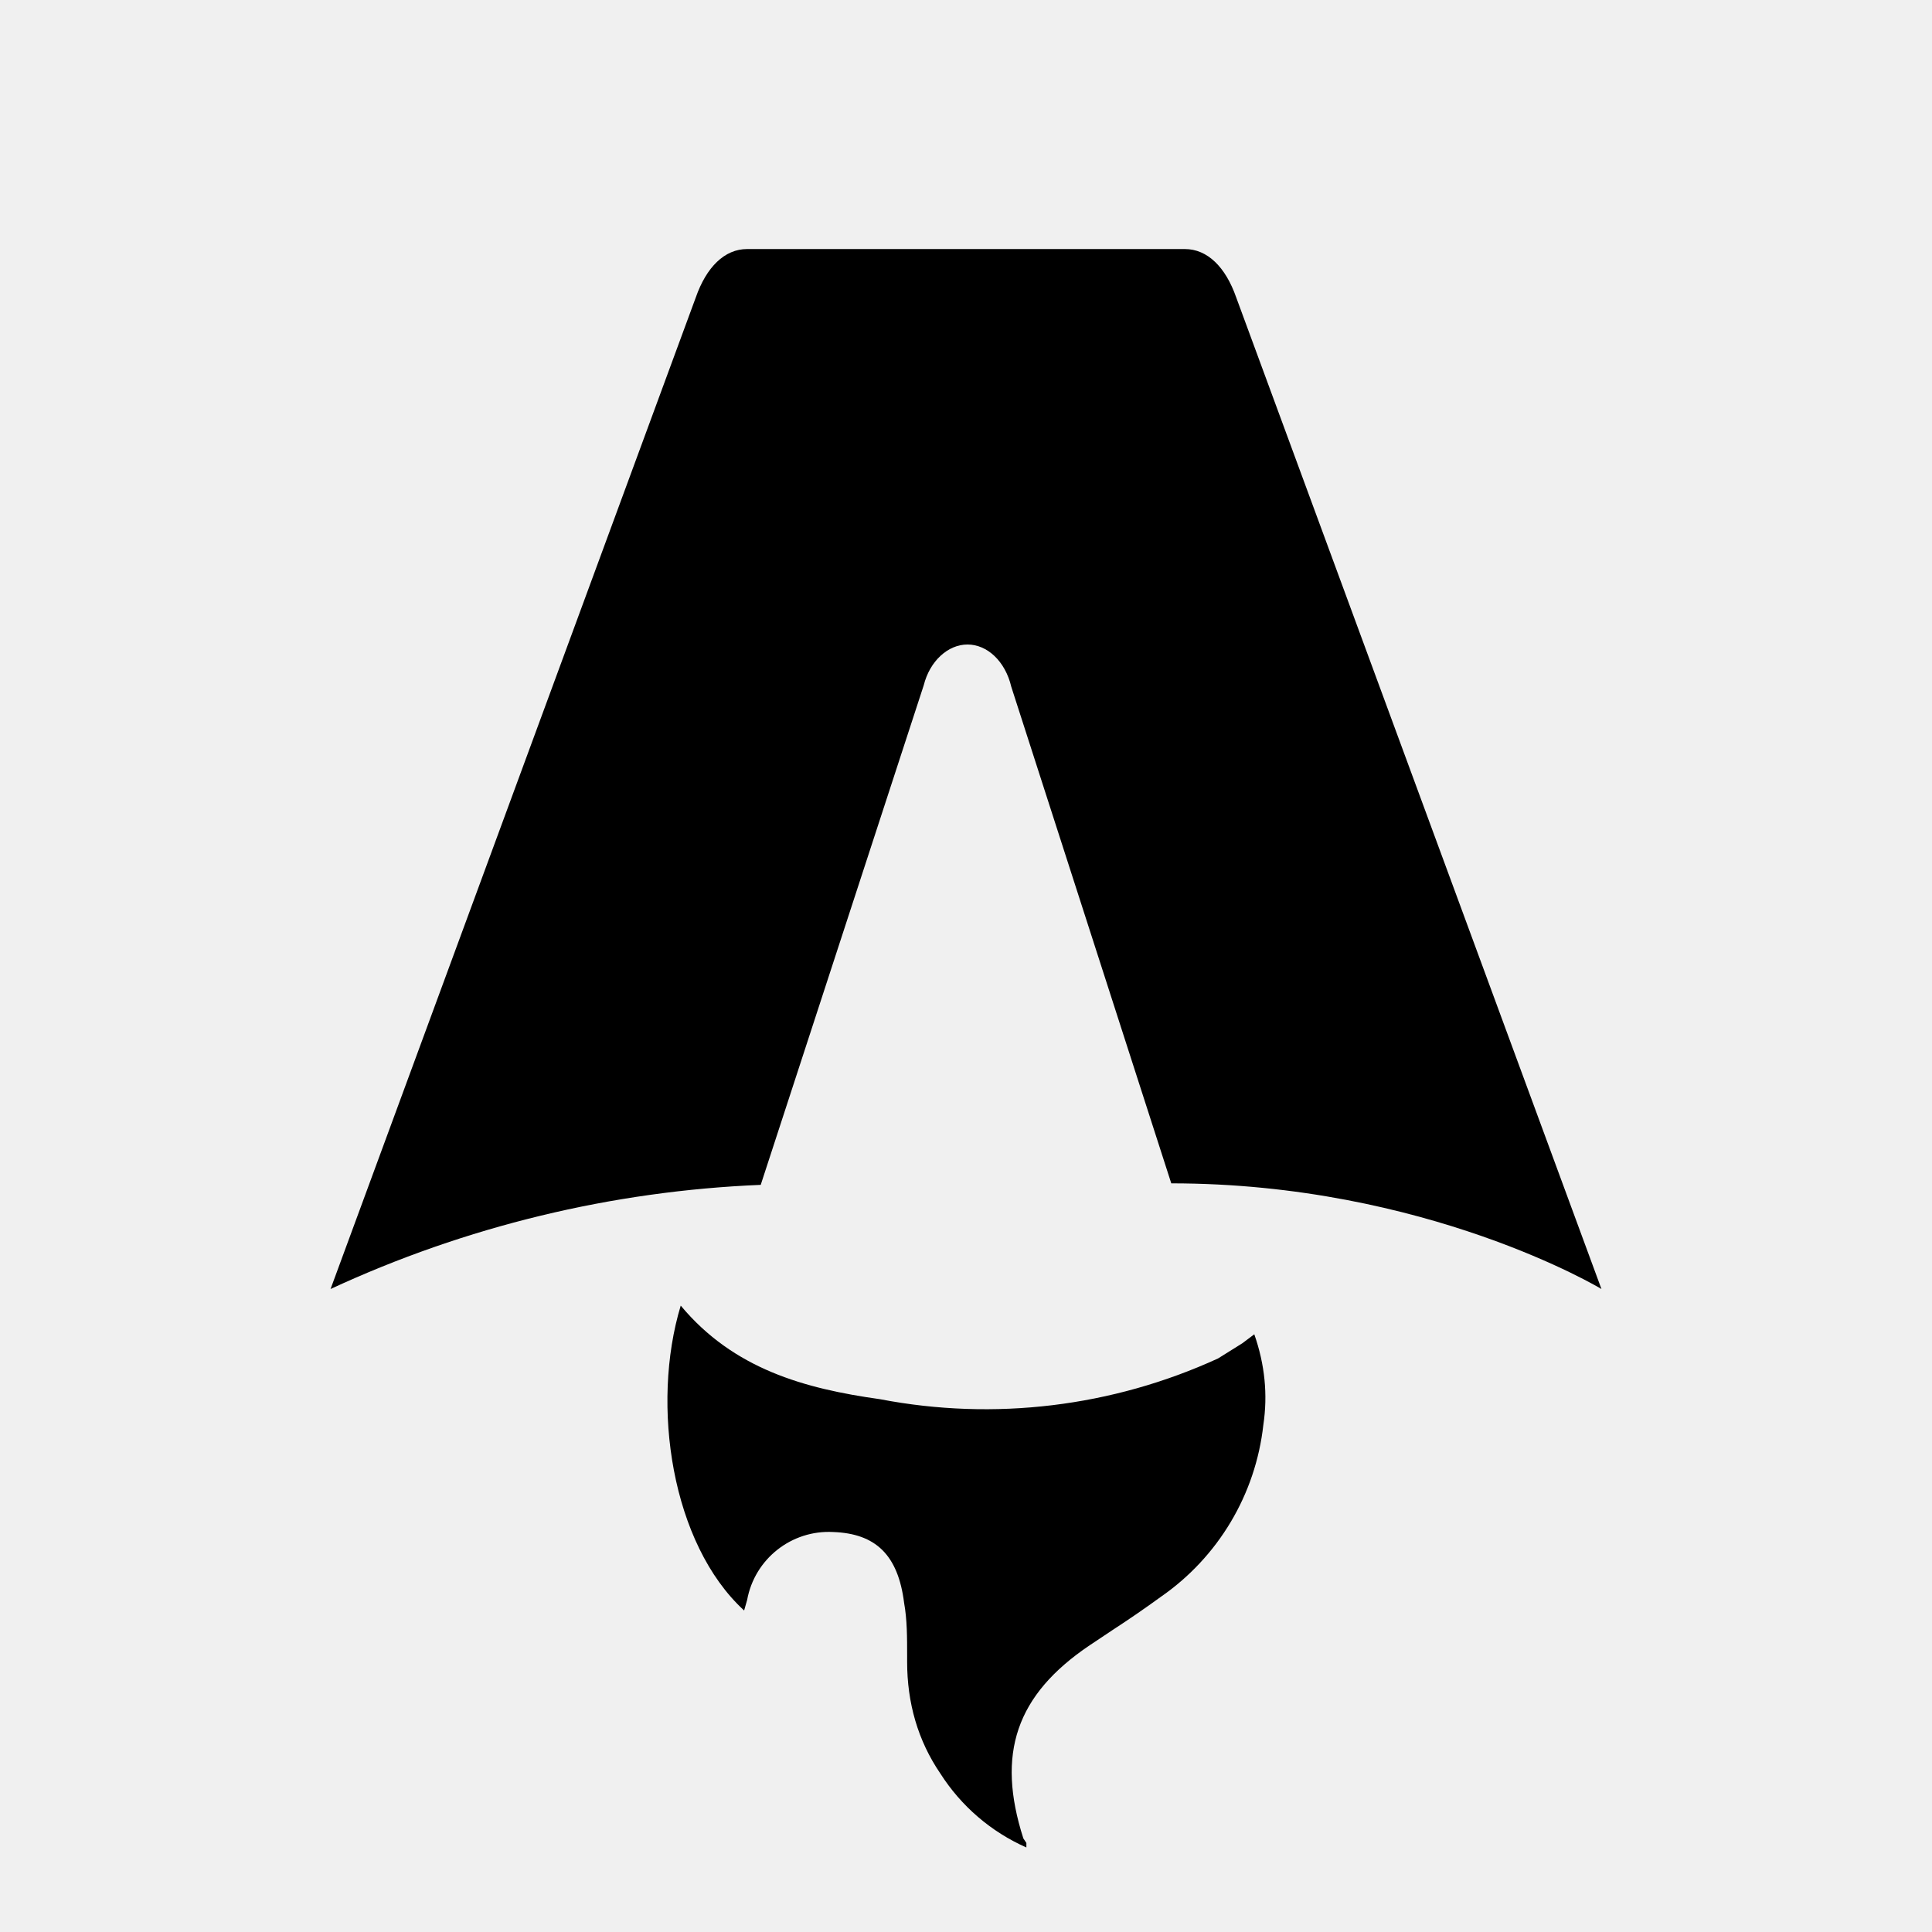
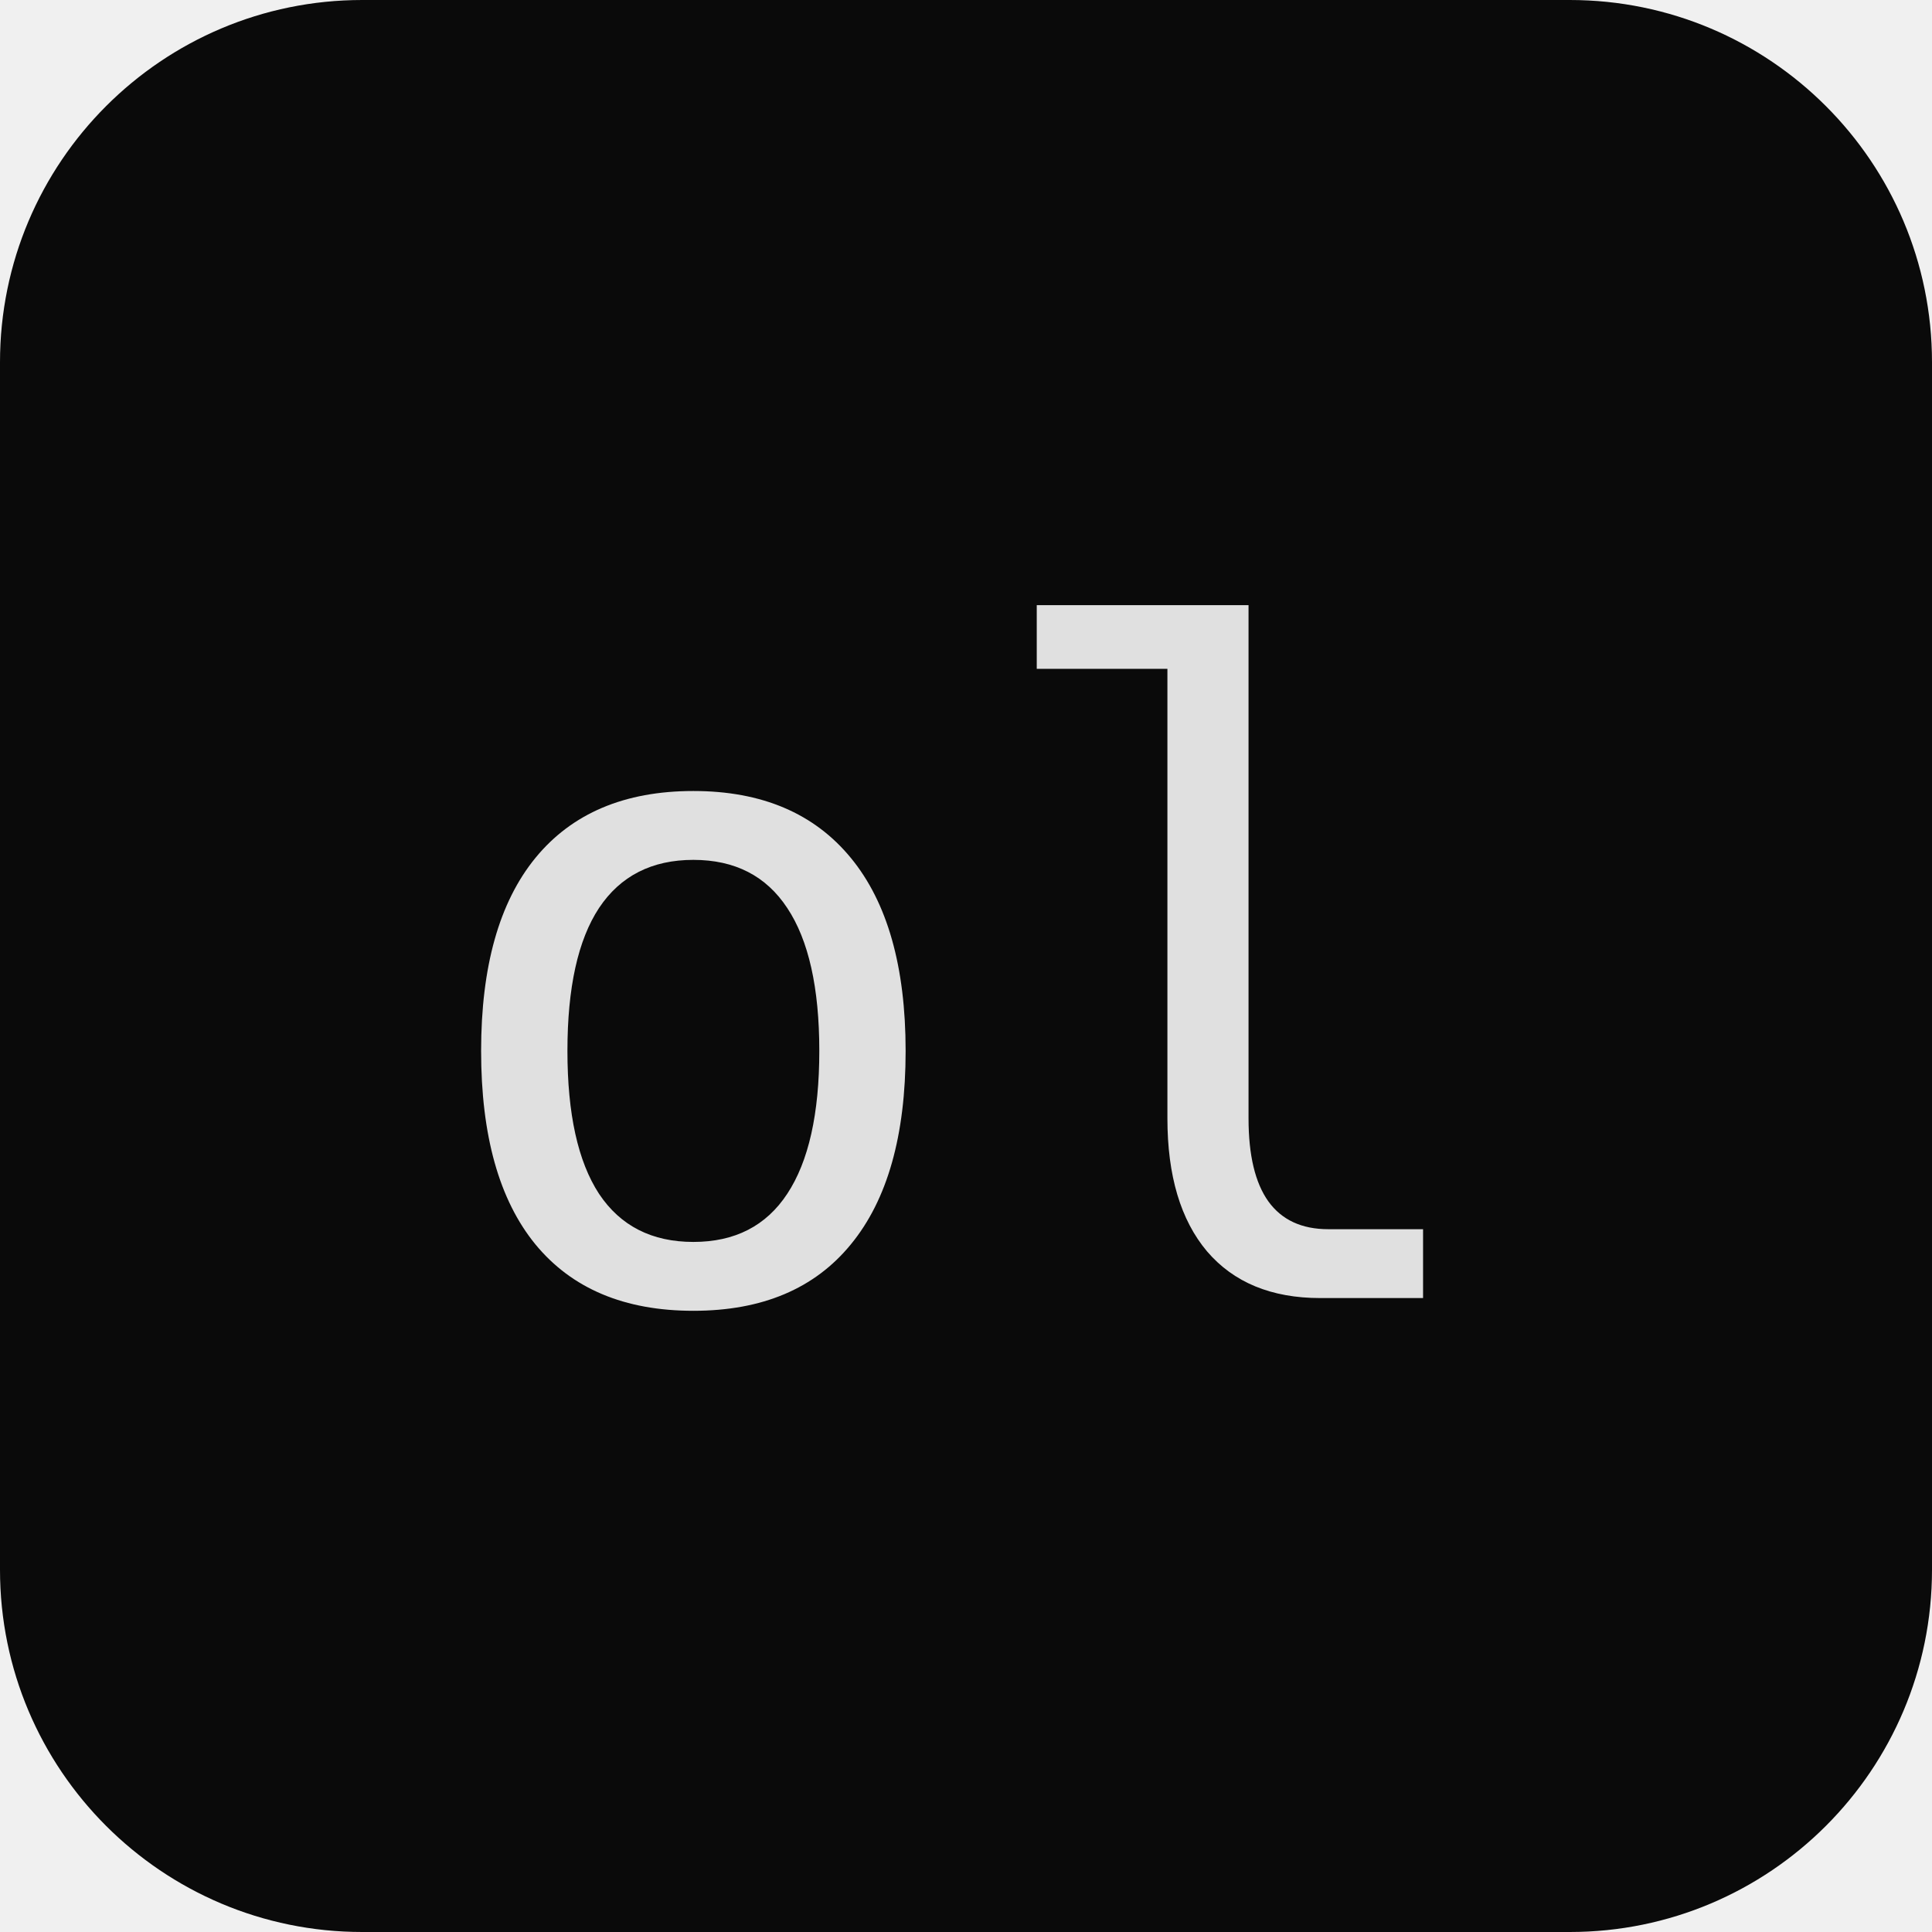
- <svg xmlns="http://www.w3.org/2000/svg" fill="none" viewBox="0 0 128 128">
-   <path d="M50.4 78.5a75.1 75.1 0 0 0-28.5 6.9l24.2-65.7c.7-2 1.9-3.2 3.4-3.2h29c1.5 0 2.7 1.2 3.4 3.2l24.2 65.7s-11.6-7-28.5-7L67 45.5c-.4-1.7-1.6-2.8-2.9-2.8-1.3 0-2.5 1.1-2.9 2.7L50.4 78.5Zm-1.1 28.2Zm-4.2-20.2c-2 6.6-.6 15.8 4.2 20.2a17.5 17.5 0 0 1 .2-.7 5.5 5.5 0 0 1 5.7-4.5c2.8.1 4.3 1.5 4.7 4.7.2 1.1.2 2.3.2 3.5v.4c0 2.7.7 5.2 2.2 7.4a13 13 0 0 0 5.7 4.9v-.3l-.2-.3c-1.8-5.6-.5-9.5 4.4-12.8l1.5-1a73 73 0 0 0 3.2-2.2 16 16 0 0 0 6.8-11.4c.3-2 .1-4-.6-6l-.8.6-1.6 1a37 37 0 0 1-22.4 2.7c-5-.7-9.7-2-13.2-6.2Z" />
-   <style>
-         path { fill: #000; }
-         @media (prefers-color-scheme: dark) {
-             path { fill: #FFF; }
-         }
-     </style>
+ <svg xmlns="http://www.w3.org/2000/svg" viewBox="0 0 64 64">
+   <rect width="64" height="64" rx="12" fill="#0a0a0a" />
+   <text x="32" y="43" font-family="'JetBrains Mono', ui-monospace, monospace" font-size="30" font-weight="500" fill="#e0e0e0" text-anchor="middle">ol</text>
</svg>
